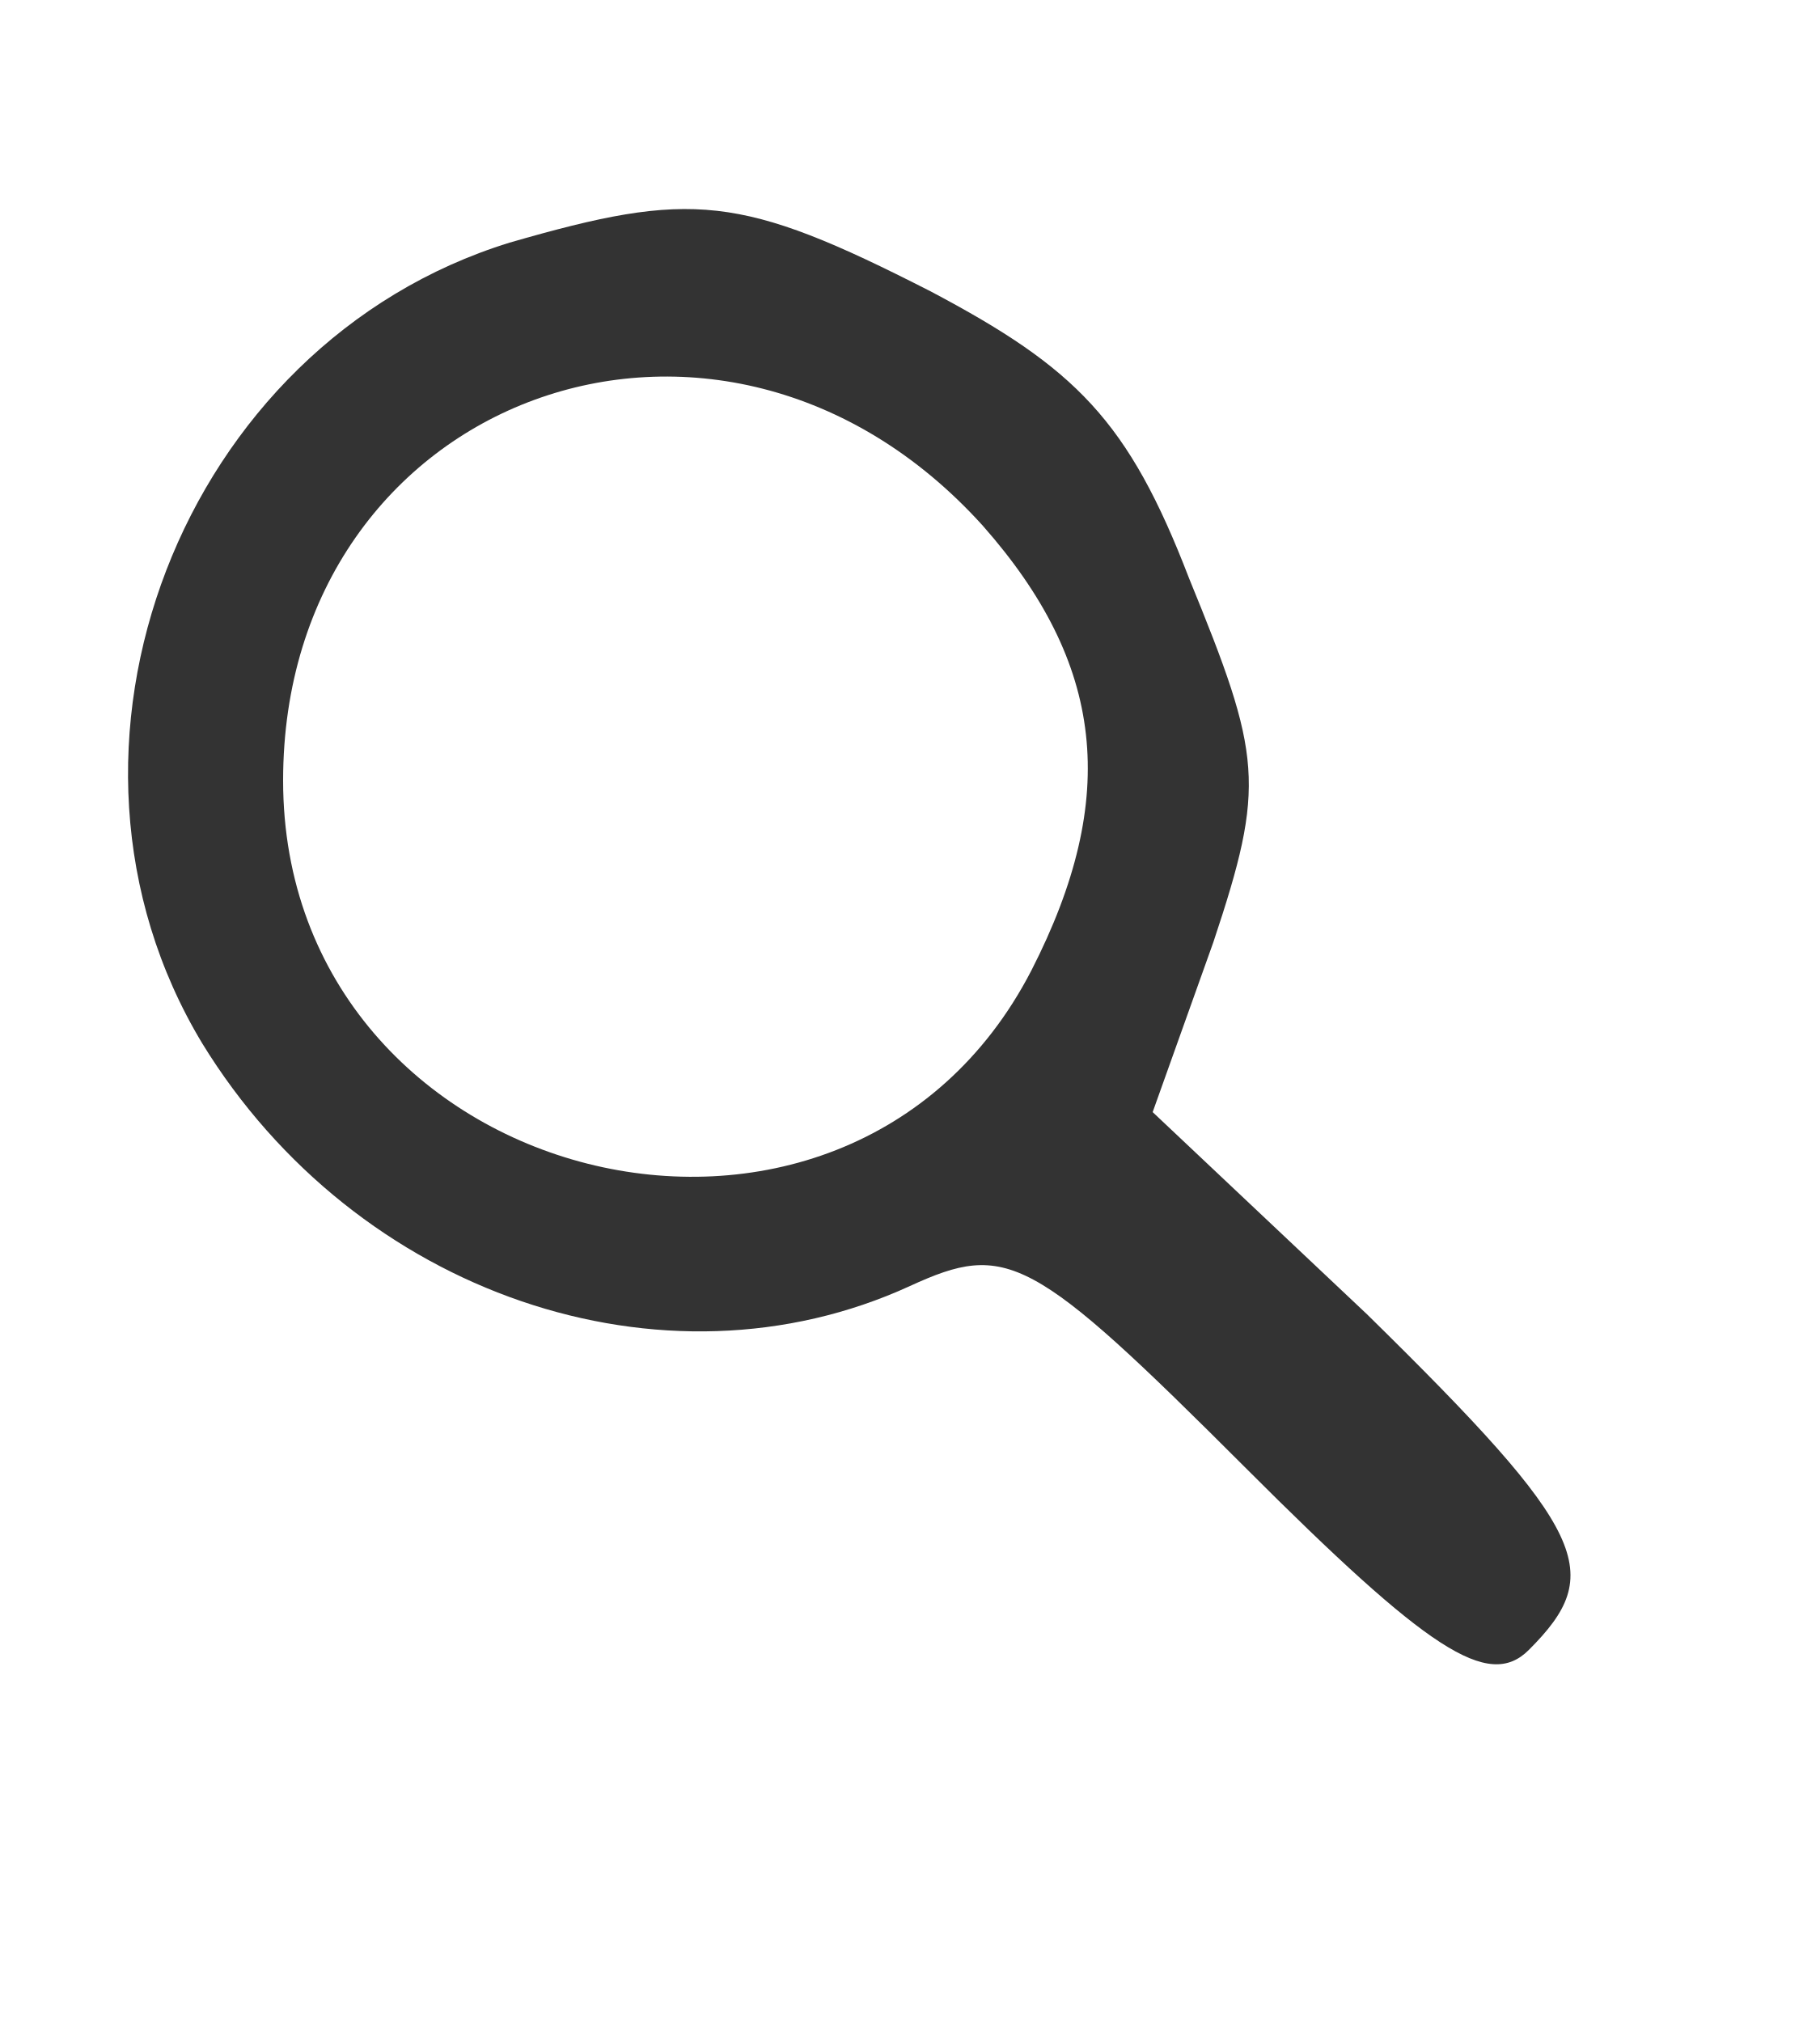
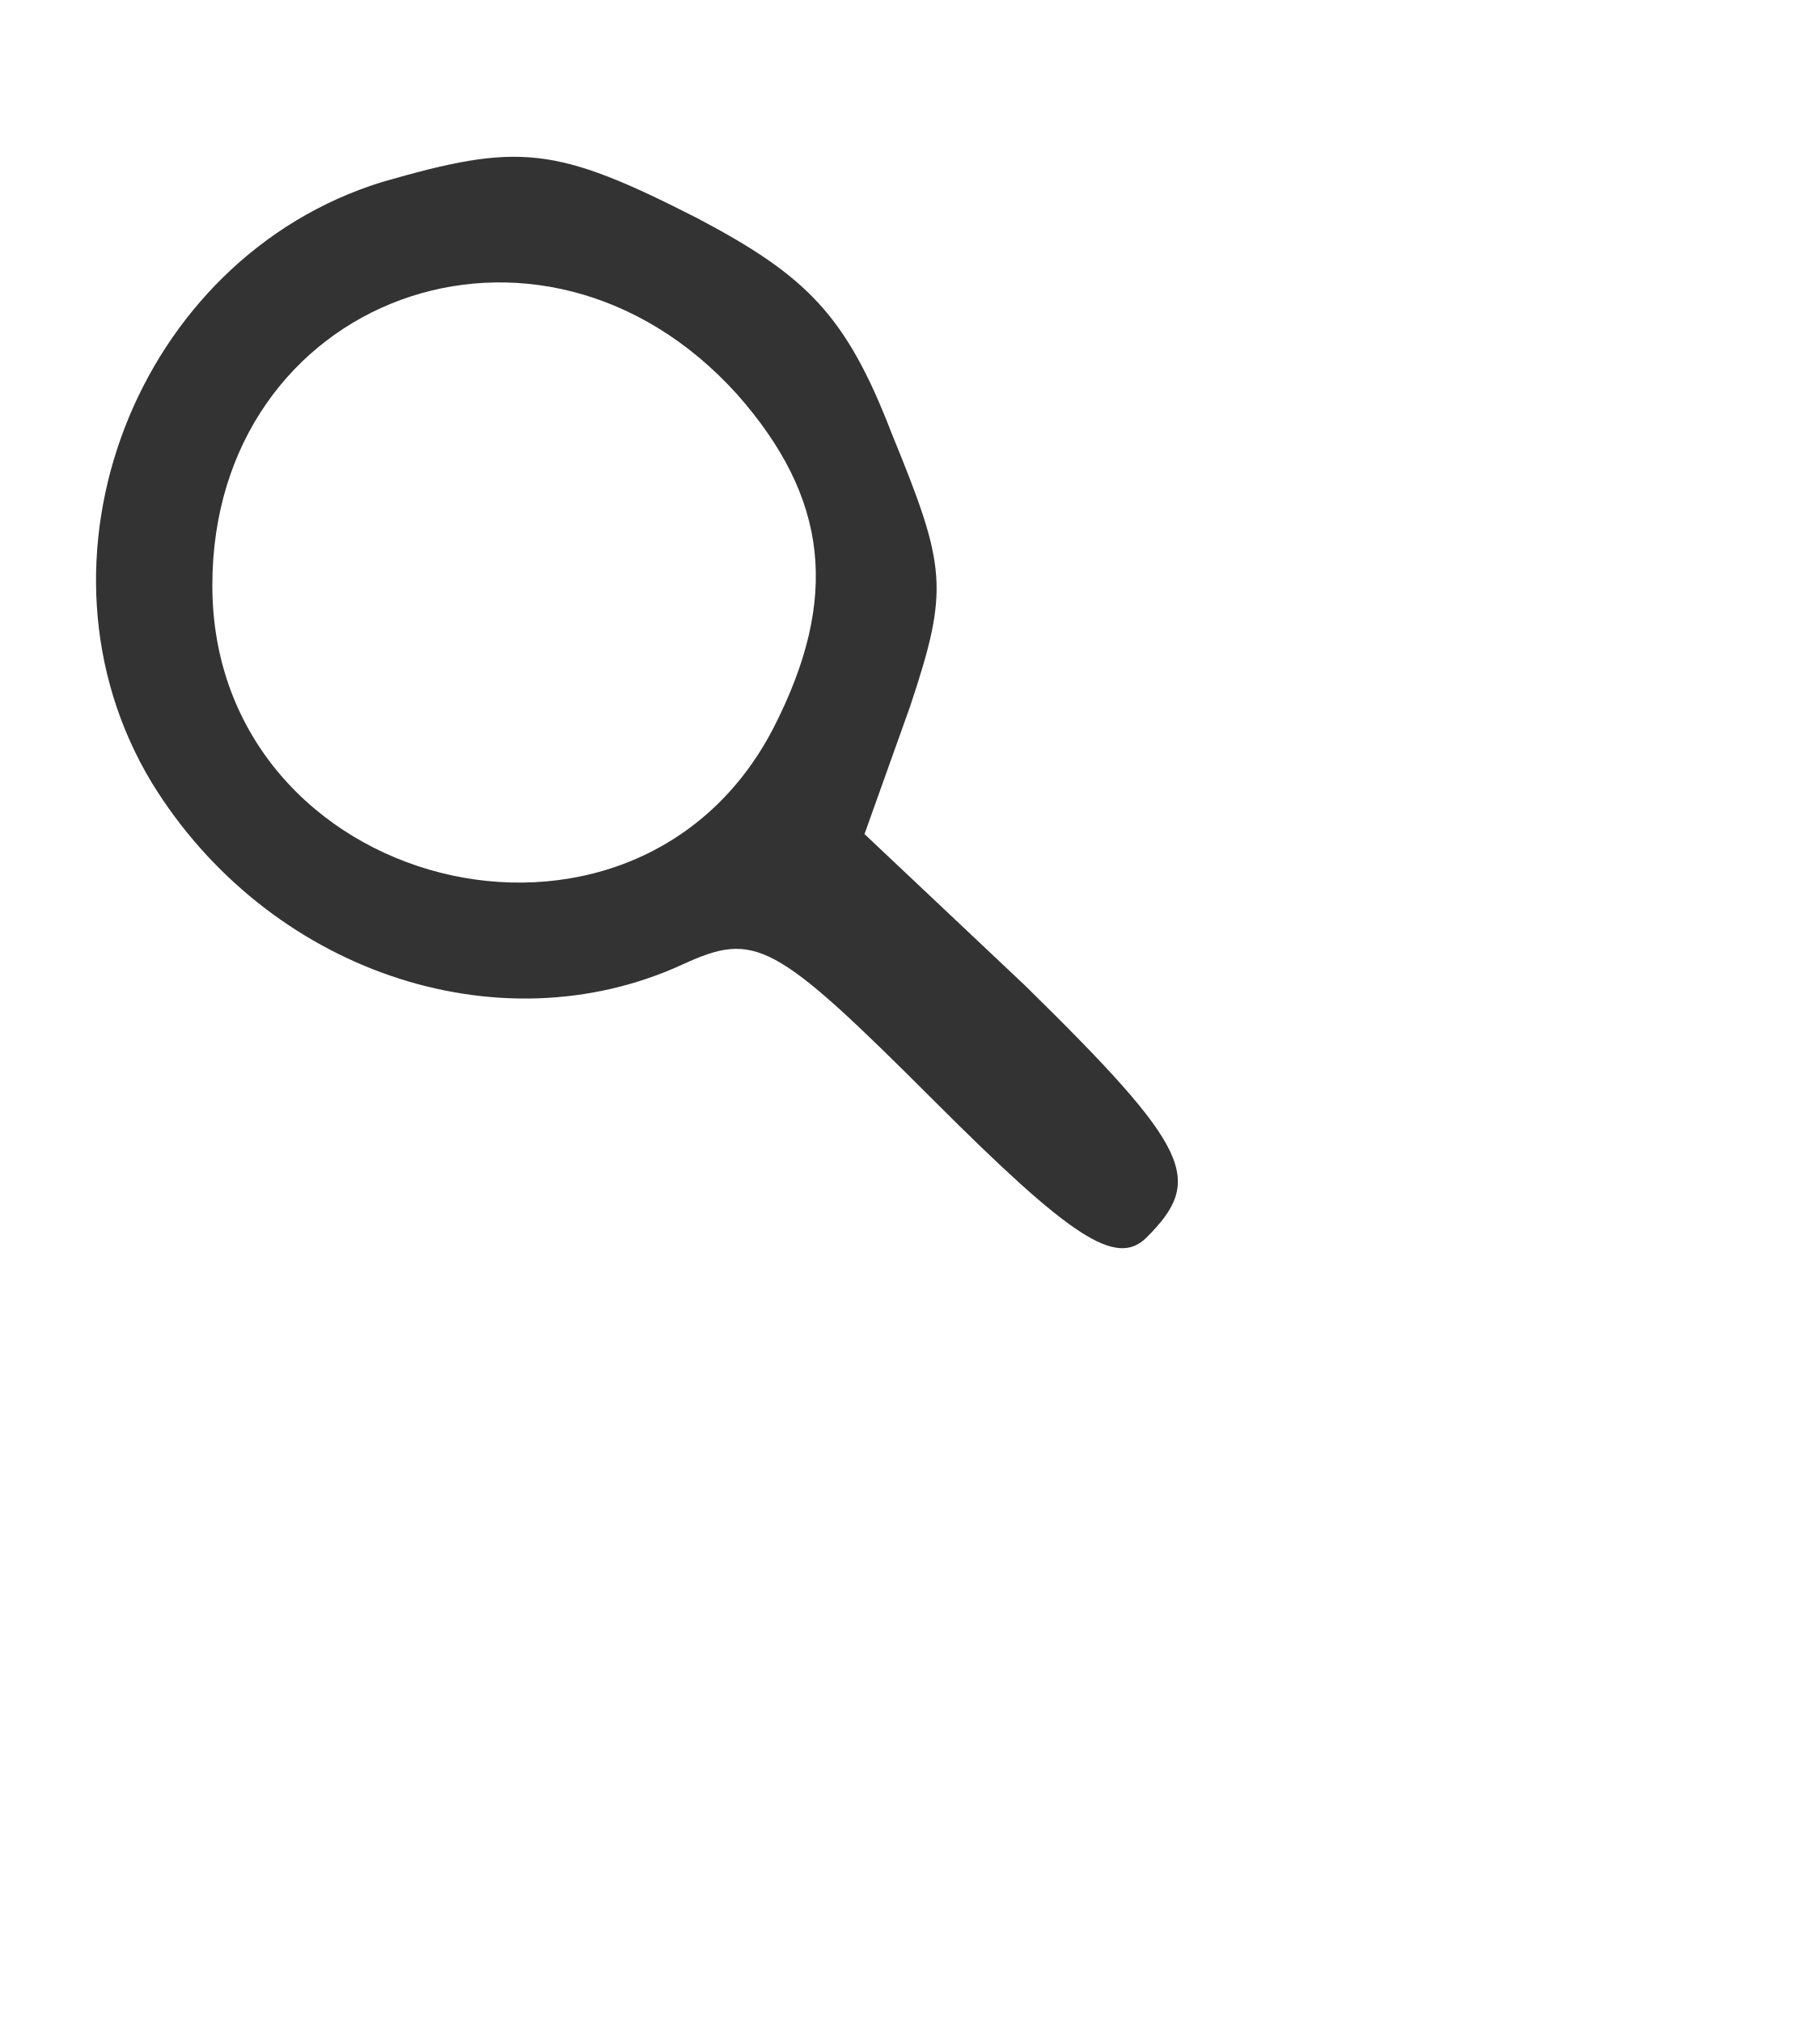
- <svg xmlns="http://www.w3.org/2000/svg" version="1.0" width="45pt" height="50pt" viewBox="0 0 45 50" preserveAspectRatio="xMidYMid meet">
+ <svg xmlns="http://www.w3.org/2000/svg" version="1.0" width="45pt" height="50pt" viewproducto="0 0 45 50" preserveAspectRatio="xMidYMid meet">
  <g transform="translate(0,50) scale(0.1,-0.1)" fill="#333333" stroke="none">
    <path d="M126 440 c-81 -25 -120 -125 -76 -198 38 -62 114 -88 175 -60 24 11 30 8 83 -45 45 -45 60 -55 70 -45 19 19 15 29 -40 83 l-53 50 15 42 c13 39 12 46 -6 90 -15 39 -28 52 -64 71 -47 24 -59 25 -104 12z m117 -70 c30 -34 34 -67 12 -110 -46 -89 -185 -54 -185 47 0 95 108 135 173 63z" />
  </g>
</svg>
